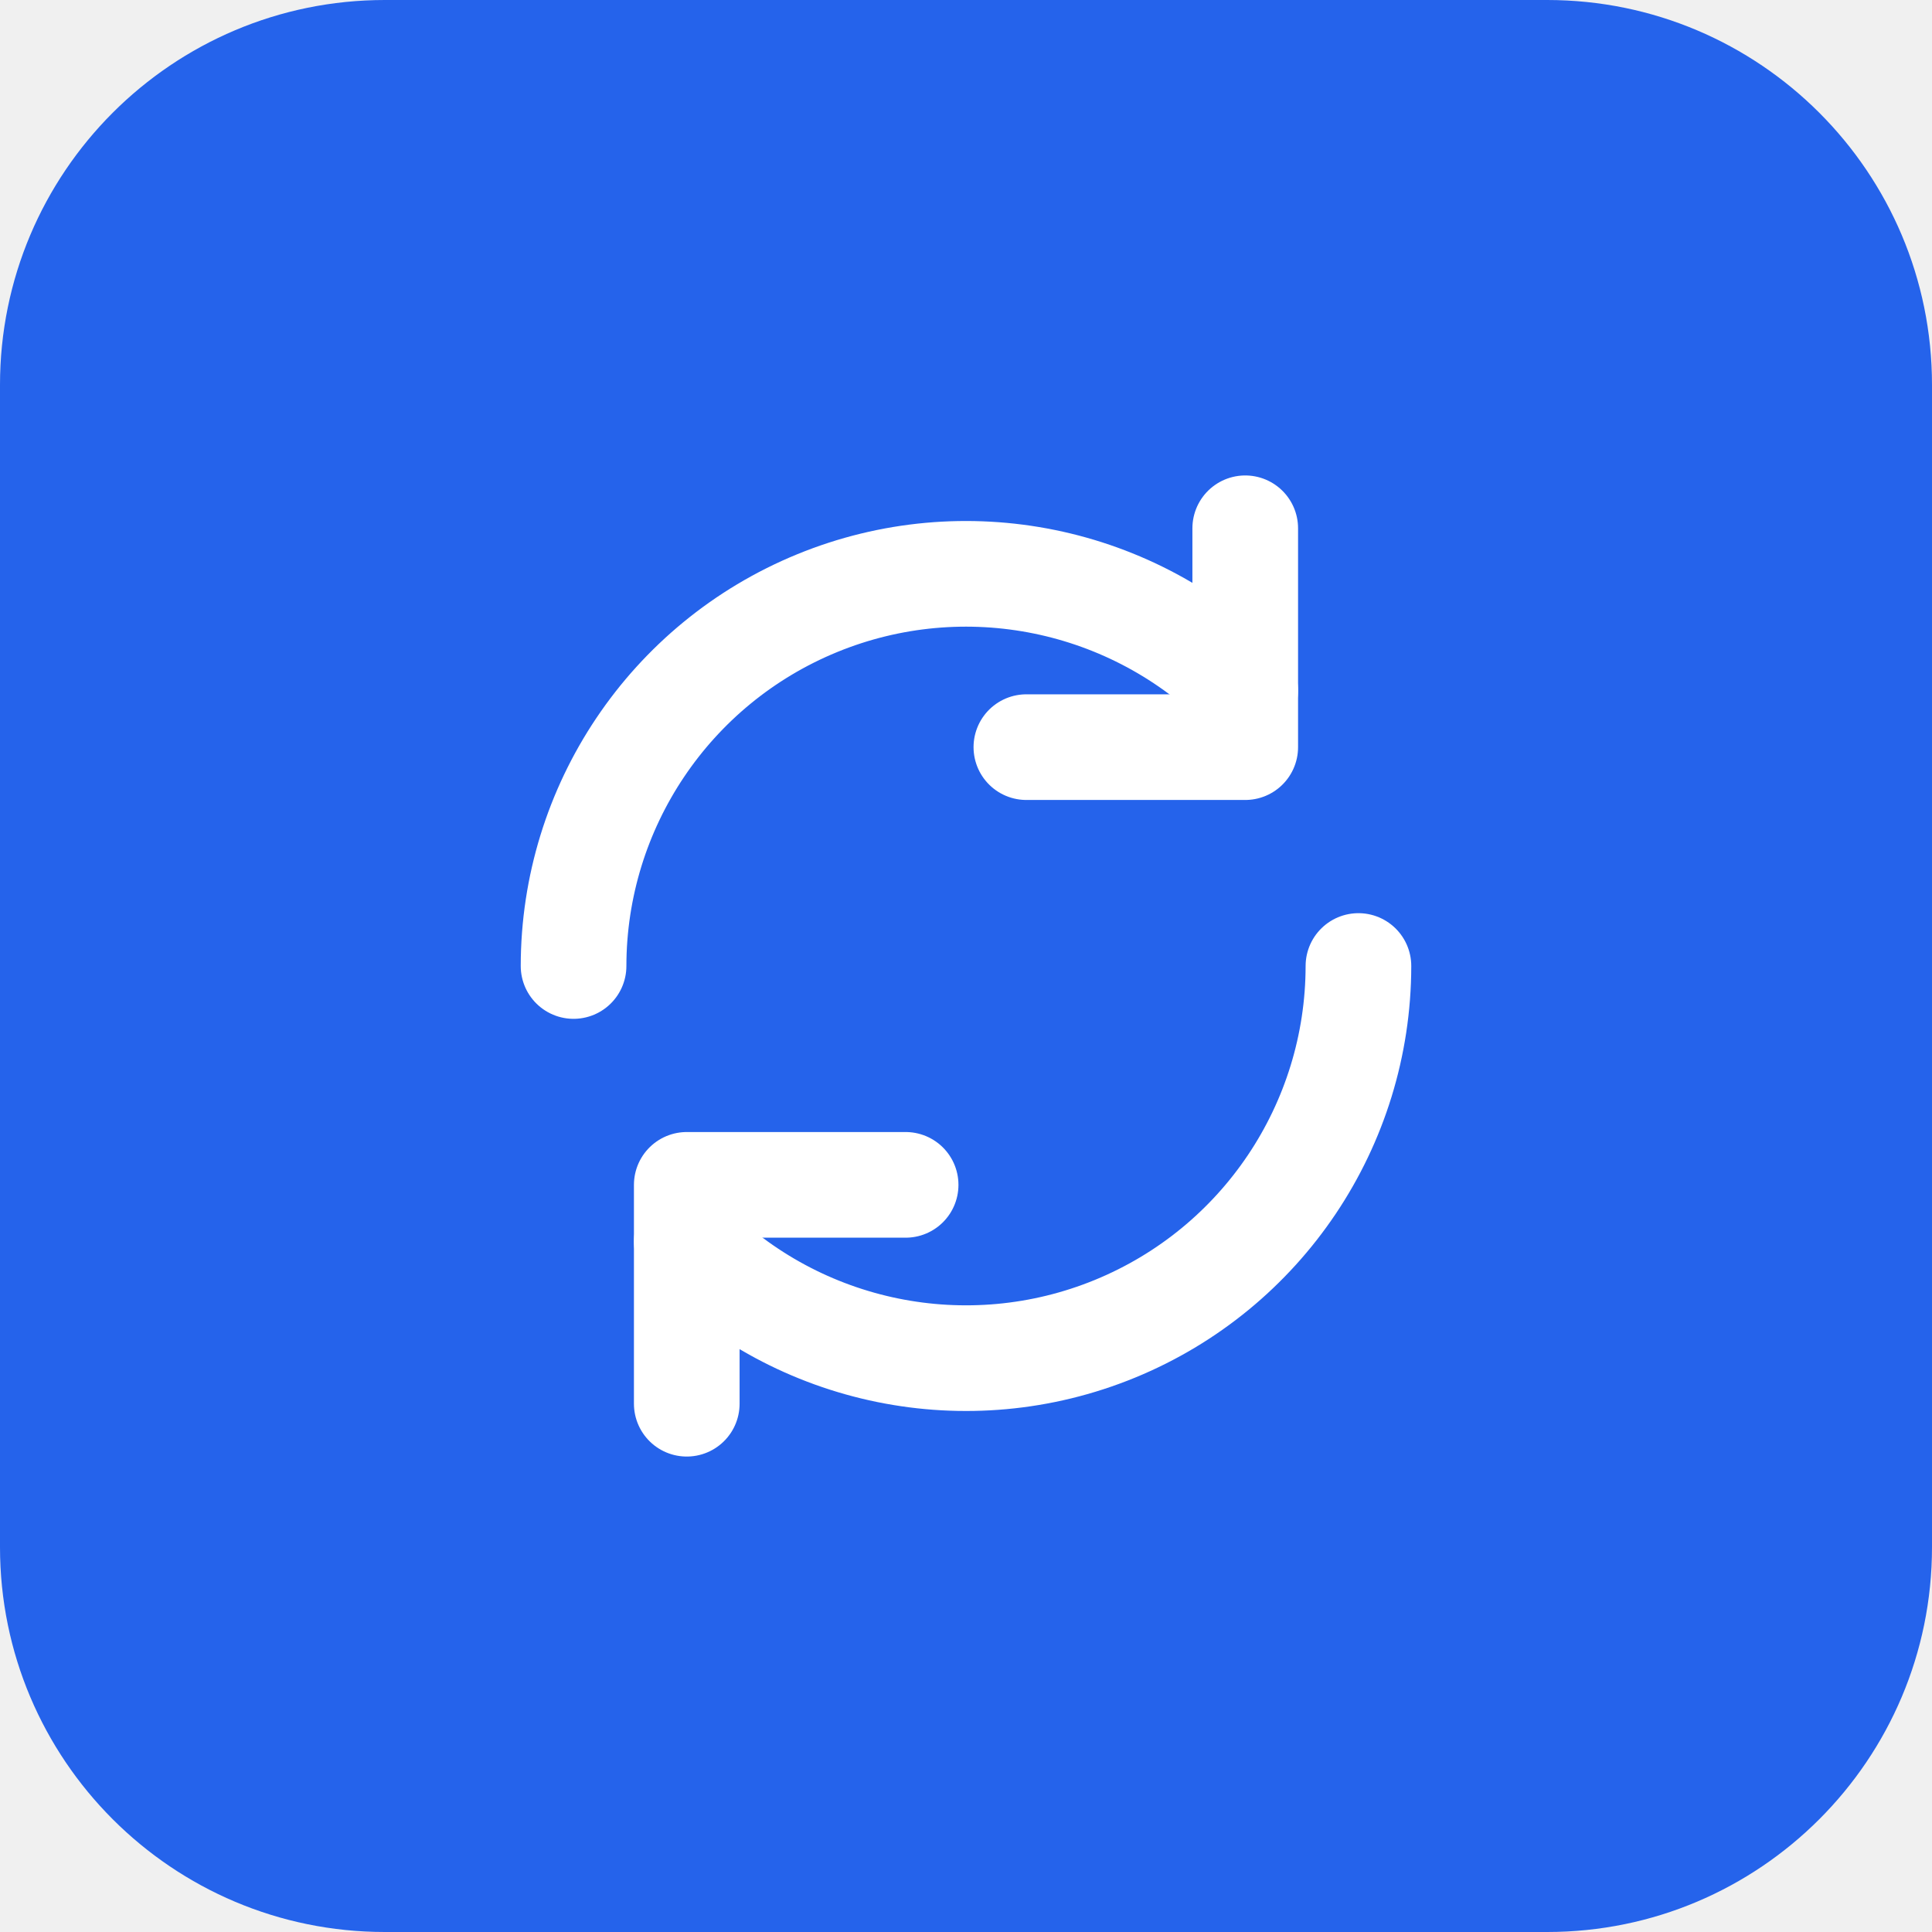
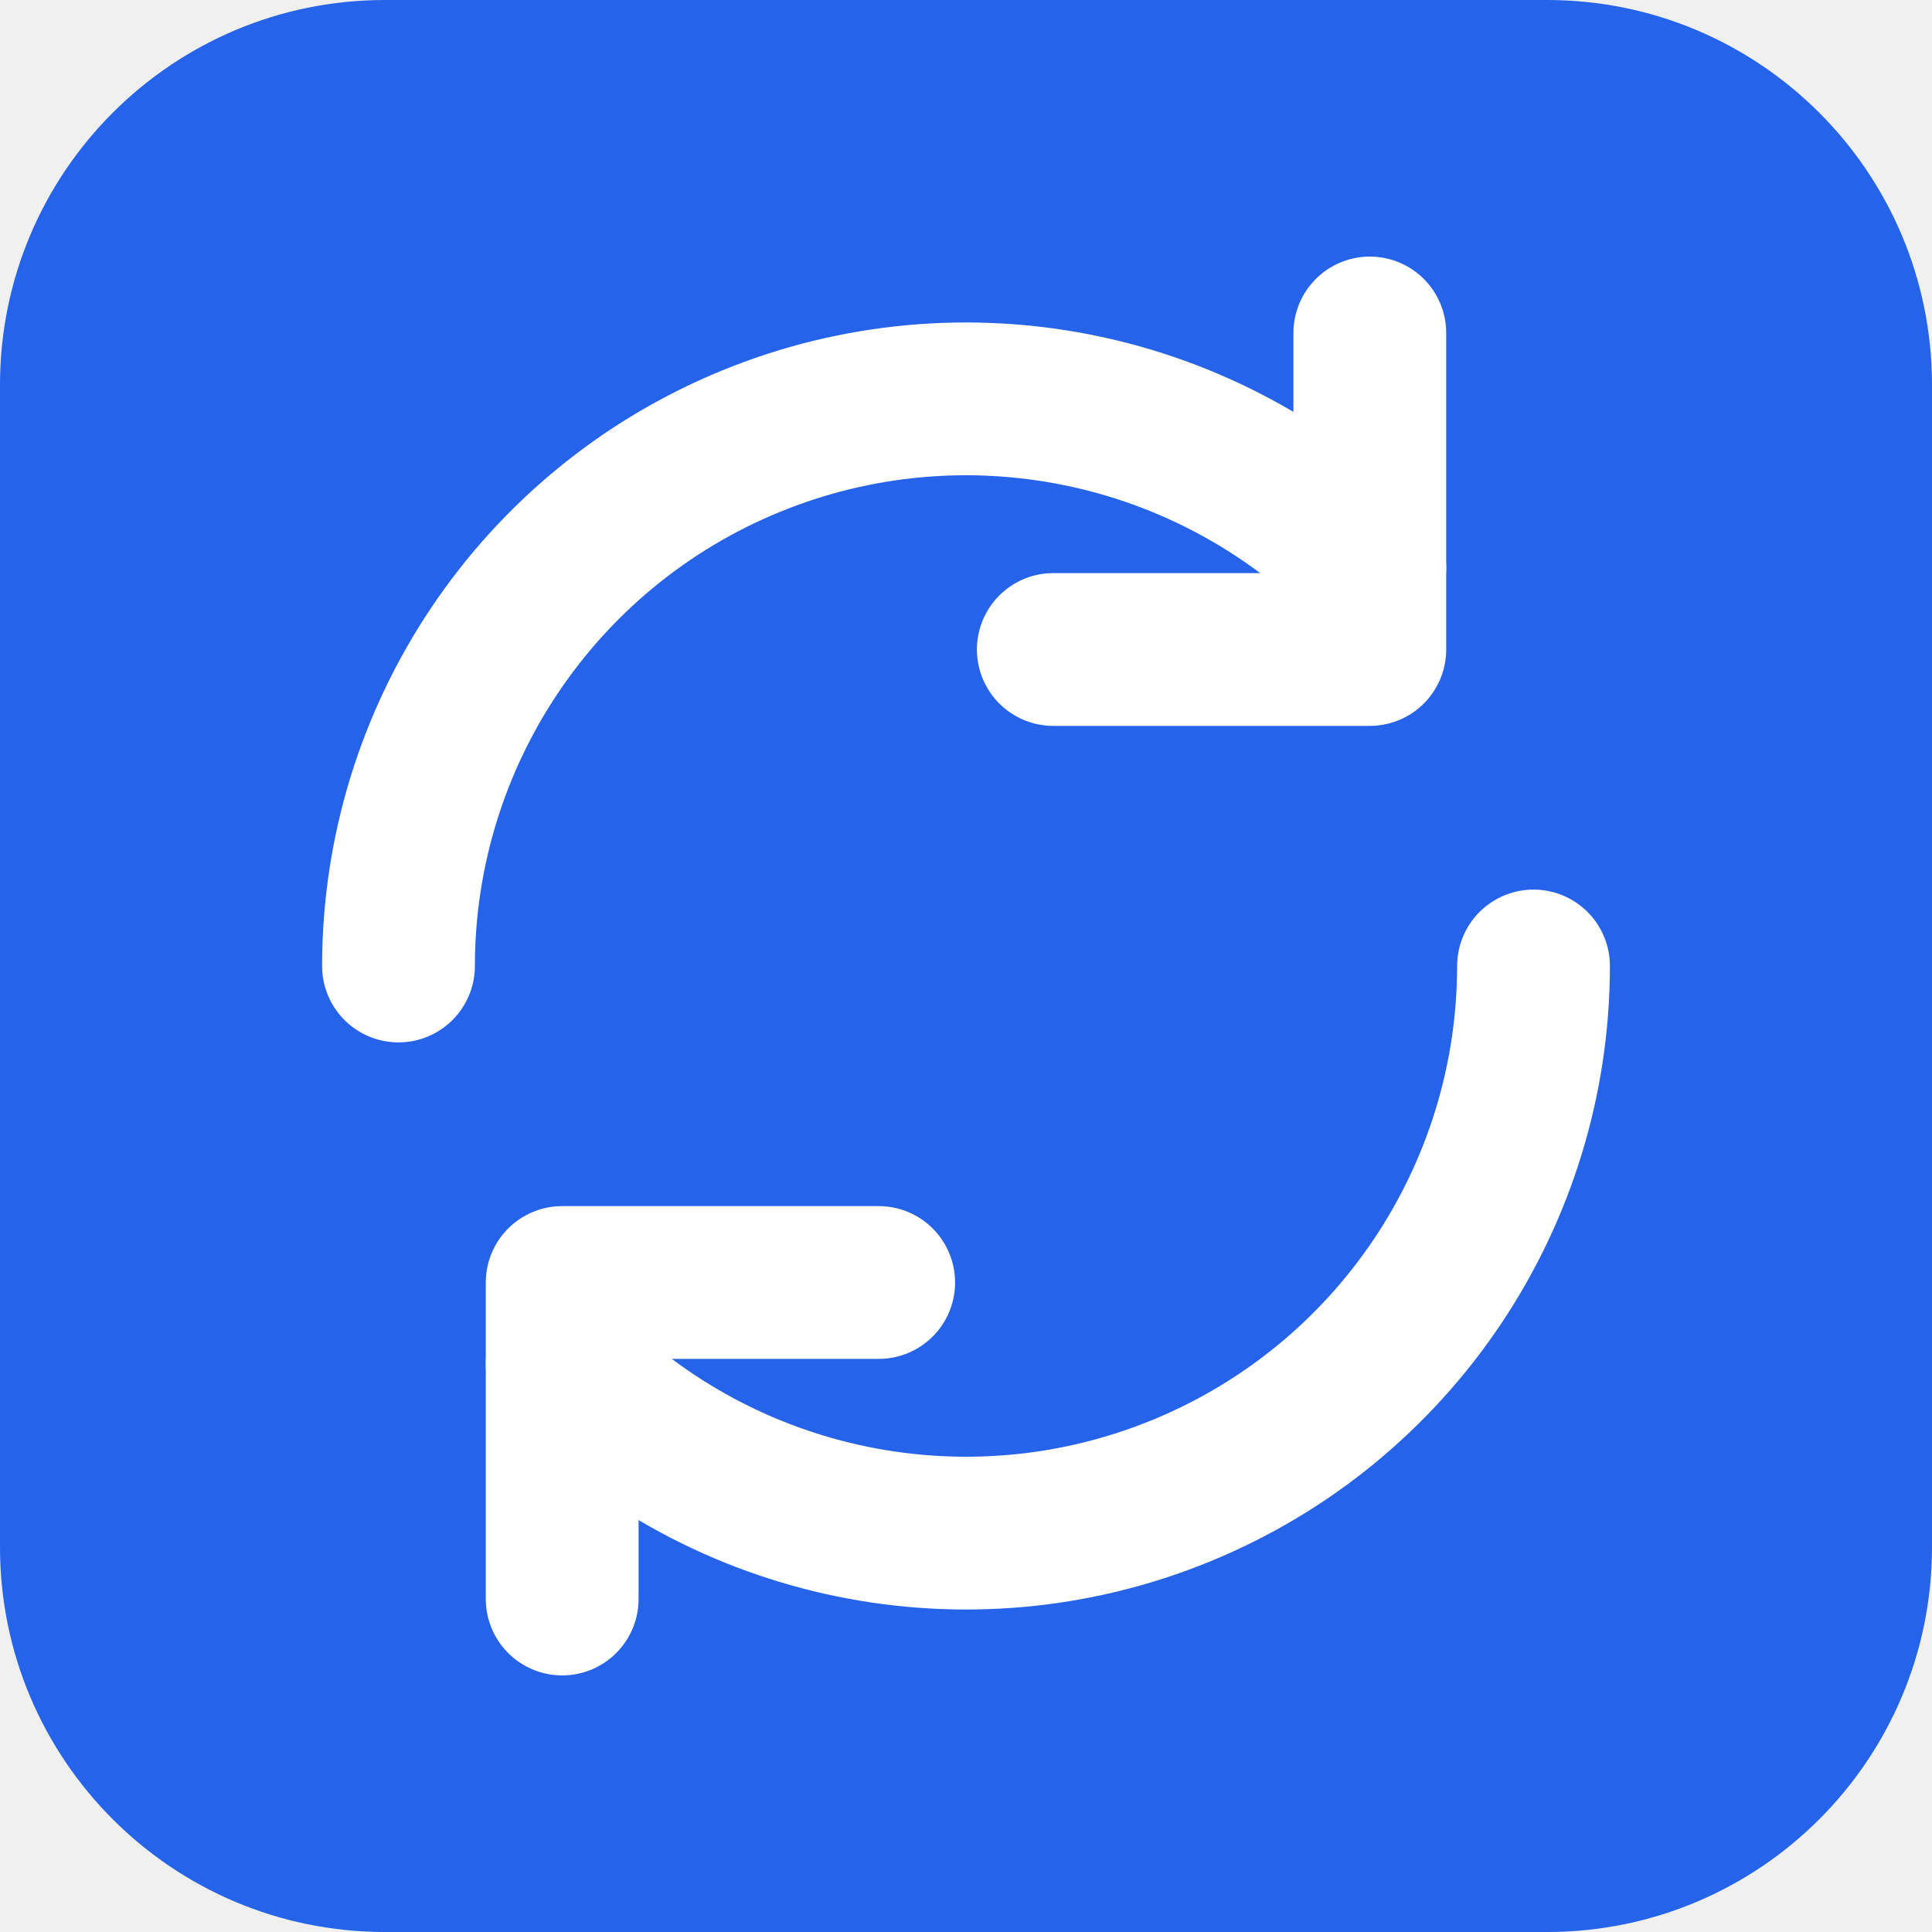
<svg xmlns="http://www.w3.org/2000/svg" viewBox="0 0 512 512">
  <rect width="512" height="512" rx="102" fill="#2563eb" />
-   <path d="M152 256a104 104 0 01178-73" fill="none" stroke="#fff" stroke-width="28" stroke-linecap="round" />
-   <path d="M330 140v58h-58" fill="none" stroke="#fff" stroke-width="28" stroke-linecap="round" stroke-linejoin="round" />
-   <path d="M360 256a104 104 0 01-178 73" fill="none" stroke="#fff" stroke-width="28" stroke-linecap="round" />
-   <path d="M182 372v-58h58" fill="none" stroke="#fff" stroke-width="28" stroke-linecap="round" stroke-linejoin="round" />
+   <g transform="translate(-114.215,-114.215) scale(1.44615)">
+     <path d="M152 256a104 104 0 01178-73" fill="none" stroke="#fff" stroke-width="28" stroke-linecap="round" />
+     <path d="M330 140v58h-58" fill="none" stroke="#fff" stroke-width="28" stroke-linecap="round" stroke-linejoin="round" />
+     <path d="M360 256a104 104 0 01-178 73" fill="none" stroke="#fff" stroke-width="28" stroke-linecap="round" />
+     <path d="M182 372v-58h58" fill="none" stroke="#fff" stroke-width="28" stroke-linecap="round" stroke-linejoin="round" />
+   </g>
</svg>
